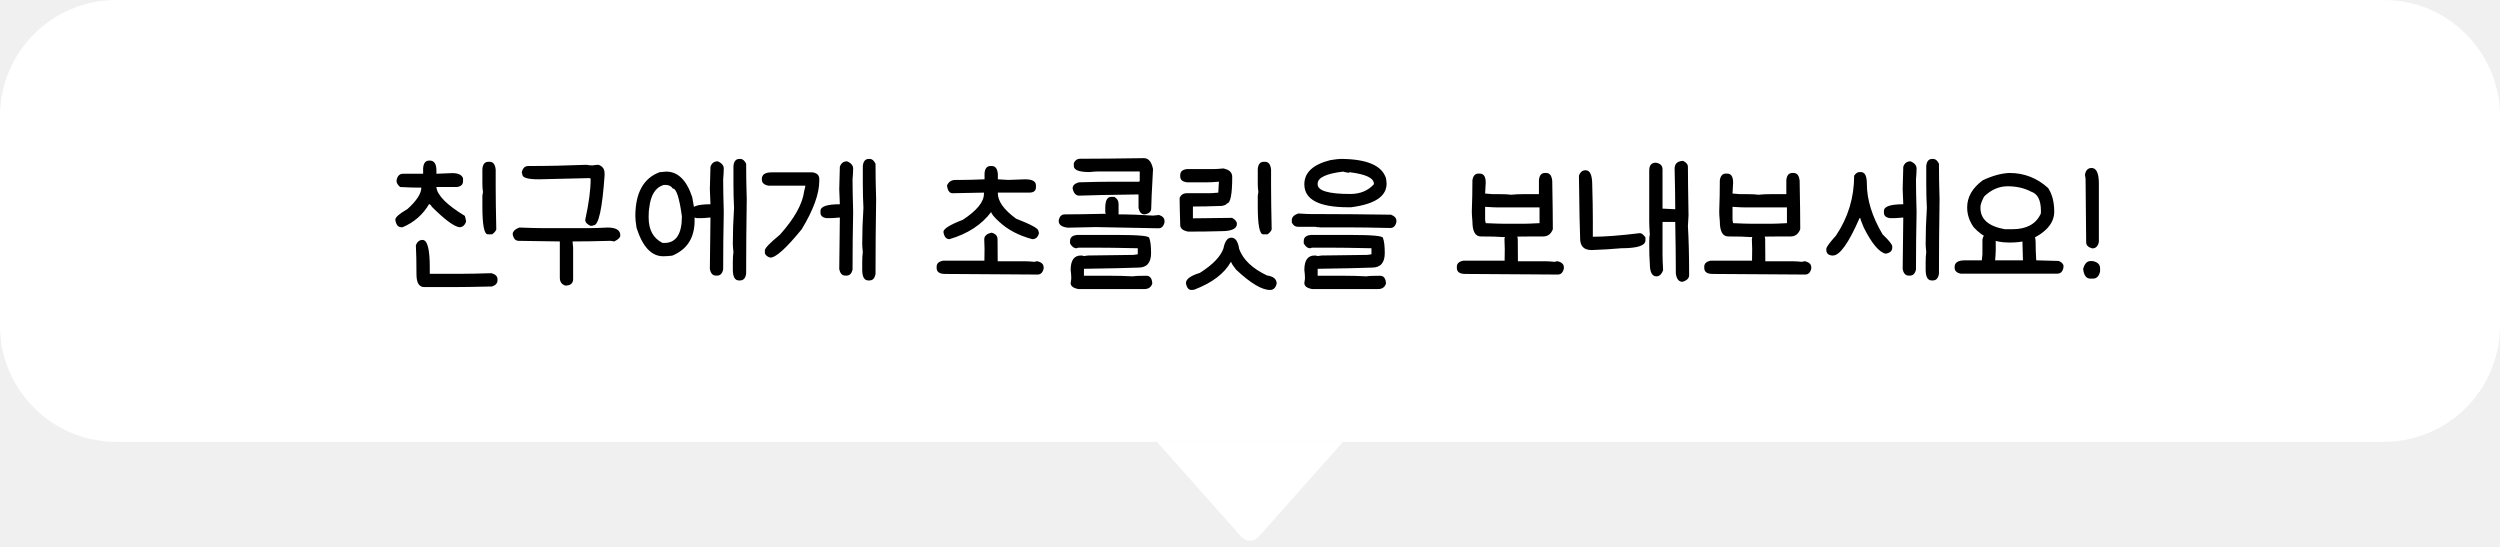
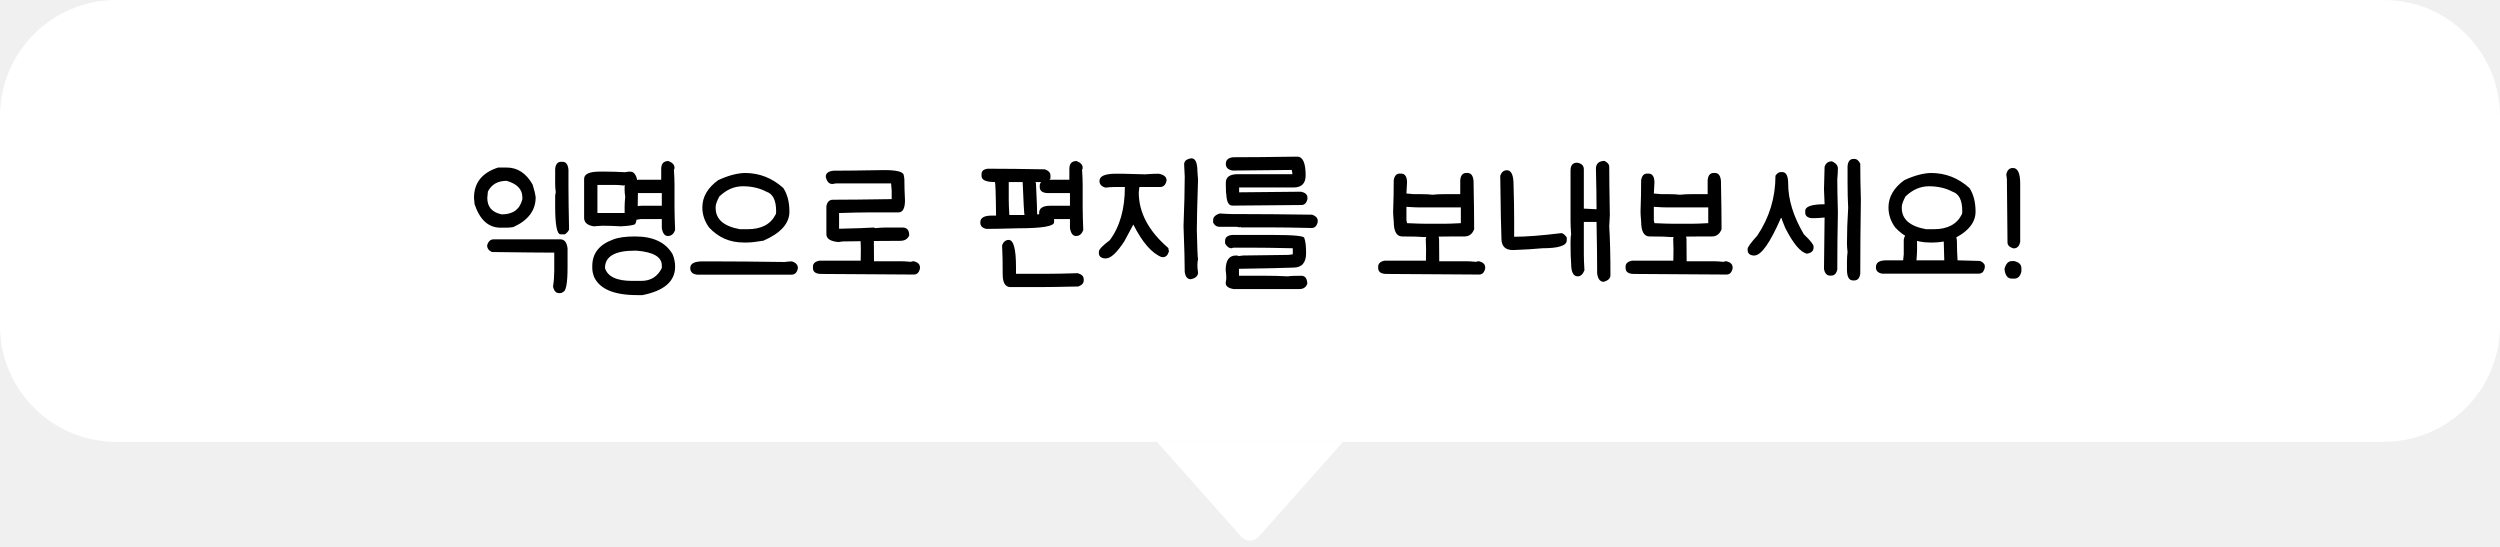
<svg xmlns="http://www.w3.org/2000/svg" width="215" height="47" viewBox="0 0 215 47" fill="none">
  <rect width="215" height="38" rx="10" fill="white" />
-   <path d="M36.909 13.809H36.961C37.342 13.809 37.533 14.099 37.533 14.68V14.94H37.585C37.784 14.94 38.217 14.923 38.885 14.888C39.405 14.888 39.717 15.035 39.821 15.33V15.59C39.821 15.867 39.647 16.032 39.301 16.084H37.533V16.136C37.637 16.829 38.451 17.64 39.977 18.567C40.046 18.801 40.081 18.966 40.081 19.061C39.968 19.382 39.777 19.542 39.509 19.542C39.032 19.473 38.235 18.879 37.117 17.761C37.117 17.7 37.047 17.627 36.909 17.54C36.371 18.459 35.609 19.126 34.621 19.542H34.517C34.231 19.542 34.057 19.325 33.997 18.892C33.997 18.684 34.343 18.381 35.037 17.982C35.834 17.263 36.233 16.647 36.233 16.136H35.973C35.626 16.136 35.106 16.119 34.413 16.084C34.205 15.911 34.101 15.729 34.101 15.538C34.161 15.139 34.352 14.94 34.673 14.94H36.389V14.459C36.423 14.026 36.597 13.809 36.909 13.809ZM42.005 13.913H42.109C42.412 13.913 42.585 14.138 42.629 14.589V16.045C42.629 16.912 42.646 18.142 42.681 19.737C42.62 19.893 42.499 20.032 42.317 20.153H41.953C41.641 20.153 41.485 19.356 41.485 17.761V16.825L41.537 16.513C41.502 16.288 41.485 16.062 41.485 15.837V14.537C41.519 14.121 41.693 13.913 42.005 13.913ZM36.337 20.634C36.753 20.634 36.961 21.414 36.961 22.974V23.546H39.717C40.341 23.546 41.19 23.529 42.265 23.494C42.611 23.589 42.785 23.763 42.785 24.014V24.118C42.785 24.352 42.629 24.525 42.317 24.638C40.826 24.673 39.682 24.69 38.885 24.69H36.493C36.042 24.69 35.817 24.326 35.817 23.598C35.817 22.558 35.799 21.726 35.765 21.102C35.877 20.79 36.068 20.634 36.337 20.634ZM50.434 14.173C50.615 14.208 50.789 14.225 50.953 14.225C51.136 14.19 51.309 14.173 51.474 14.173C51.82 14.294 51.993 14.537 51.993 14.901V15.109C51.794 17.952 51.482 19.373 51.057 19.373C50.997 19.408 50.91 19.425 50.797 19.425C50.486 19.295 50.33 19.122 50.33 18.905C50.642 17.492 50.797 16.314 50.797 15.369L50.694 15.317L46.325 15.421C45.389 15.421 44.922 15.282 44.922 15.005C44.922 14.97 44.904 14.918 44.87 14.849C44.939 14.468 45.13 14.277 45.441 14.277C47.071 14.277 48.735 14.242 50.434 14.173ZM44.661 19.568C45.537 19.603 46.23 19.62 46.742 19.62H50.642C51.075 19.62 51.612 19.603 52.254 19.568C52.981 19.568 53.346 19.793 53.346 20.244C53.346 20.426 53.172 20.599 52.825 20.764L52.514 20.712C51.179 20.747 50.139 20.764 49.394 20.764H49.237L49.289 21.284V23.988C49.289 24.369 49.064 24.56 48.614 24.56C48.301 24.456 48.145 24.231 48.145 23.884V20.764H48.093C46.022 20.729 44.861 20.712 44.609 20.712C44.332 20.712 44.159 20.521 44.09 20.14C44.09 19.906 44.28 19.715 44.661 19.568ZM57.291 14.758C58.297 14.758 59.042 15.486 59.527 16.942C59.666 17.653 59.735 18.103 59.735 18.294V18.97C59.735 20.452 59.094 21.457 57.811 21.986C57.508 22.021 57.248 22.038 57.031 22.038C56.026 22.038 55.263 21.223 54.743 19.594C54.674 19.143 54.639 18.814 54.639 18.606C54.639 16.595 55.333 15.33 56.719 14.81C56.797 14.81 56.988 14.793 57.291 14.758ZM55.783 18.658V18.71C55.783 19.767 56.182 20.495 56.979 20.894H57.135C58.141 20.894 58.643 20.131 58.643 18.606C58.427 17.011 58.167 16.214 57.863 16.214C57.725 16.006 57.517 15.902 57.239 15.902H57.083C56.373 16.11 55.957 16.769 55.835 17.878C55.801 18.025 55.783 18.285 55.783 18.658ZM63.596 13.666H63.648C63.865 13.666 64.038 13.805 64.168 14.082C64.168 15.053 64.186 16.075 64.22 17.15C64.186 19.386 64.168 21.518 64.168 23.546C64.108 23.927 63.934 24.118 63.648 24.118H63.544C63.198 24.118 63.024 23.806 63.024 23.182V22.558C63.024 22.185 63.042 21.891 63.076 21.674C63.042 21.379 63.024 21.137 63.024 20.946C63.024 19.967 63.059 18.944 63.128 17.878C63.094 17.237 63.076 16.543 63.076 15.798V14.29C63.111 13.874 63.284 13.666 63.596 13.666ZM61.724 13.874C62.071 14.021 62.244 14.229 62.244 14.498C62.244 14.706 62.227 15.018 62.192 15.434C62.192 16.11 62.21 17.046 62.244 18.242C62.21 19.915 62.192 21.561 62.192 23.182C62.114 23.529 61.941 23.702 61.672 23.702H61.568C61.291 23.702 61.118 23.511 61.048 23.13C61.083 20.79 61.1 19.317 61.1 18.71H61.048C60.693 18.745 60.416 18.762 60.216 18.762H59.956C59.61 18.71 59.436 18.554 59.436 18.294V18.138C59.436 17.757 59.991 17.566 61.1 17.566C61.1 17.436 61.083 17.003 61.048 16.266C61.083 15.157 61.1 14.515 61.1 14.342C61.204 14.03 61.412 13.874 61.724 13.874ZM66.351 14.823H69.887C70.269 14.884 70.459 15.074 70.459 15.395V15.551C70.459 16.66 69.957 18.047 68.951 19.711C67.625 21.34 66.724 22.155 66.247 22.155C66.013 22.094 65.857 21.973 65.779 21.791V21.531C65.779 21.34 66.213 20.89 67.079 20.179C68.327 18.784 69.02 17.536 69.159 16.435C69.228 16.175 69.263 16.019 69.263 15.967H66.091C65.71 15.898 65.519 15.724 65.519 15.447V15.395C65.519 15.014 65.796 14.823 66.351 14.823ZM74.723 13.666H74.775C74.992 13.666 75.165 13.805 75.295 14.082C75.295 15.053 75.312 16.075 75.347 17.15C75.312 19.386 75.295 21.518 75.295 23.546C75.234 23.927 75.061 24.118 74.775 24.118H74.671C74.325 24.118 74.151 23.806 74.151 23.182V22.558C74.151 22.185 74.168 21.891 74.203 21.674C74.168 21.379 74.151 21.137 74.151 20.946C74.151 19.967 74.186 18.944 74.255 17.878C74.221 17.237 74.203 16.543 74.203 15.798V14.29C74.238 13.874 74.411 13.666 74.723 13.666ZM72.851 13.874C73.198 14.021 73.371 14.229 73.371 14.498C73.371 14.706 73.354 15.018 73.319 15.434C73.319 16.11 73.337 17.046 73.371 18.242C73.337 19.915 73.319 21.561 73.319 23.182C73.241 23.529 73.068 23.702 72.799 23.702H72.695C72.418 23.702 72.245 23.511 72.175 23.13C72.21 20.79 72.227 19.317 72.227 18.71H72.175C71.82 18.745 71.543 18.762 71.343 18.762H71.083C70.737 18.71 70.563 18.554 70.563 18.294V18.138C70.563 17.757 71.118 17.566 72.227 17.566C72.227 17.436 72.21 17.003 72.175 16.266C72.21 15.157 72.227 14.515 72.227 14.342C72.331 14.03 72.539 13.874 72.851 13.874ZM85.191 14.277H85.295C85.599 14.277 85.772 14.502 85.815 14.953V15.421C85.928 15.421 86.223 15.438 86.699 15.473C86.829 15.473 87.315 15.456 88.155 15.421C88.779 15.421 89.091 15.594 89.091 15.941V16.097C89.091 16.409 88.901 16.565 88.519 16.565H85.815V16.617C85.815 17.31 86.335 18.038 87.375 18.801C88.658 19.304 89.299 19.65 89.299 19.841C89.299 19.858 89.317 19.928 89.351 20.049C89.265 20.396 89.074 20.569 88.779 20.569C87.609 20.257 86.656 19.754 85.919 19.061C85.486 18.671 85.261 18.394 85.243 18.229C84.429 19.321 83.233 20.101 81.655 20.569C81.369 20.569 81.196 20.361 81.135 19.945C81.135 19.676 81.69 19.33 82.799 18.905C84.013 18.108 84.619 17.362 84.619 16.669V16.565C84.394 16.565 83.493 16.582 81.915 16.617C81.664 16.617 81.508 16.409 81.447 15.993V15.941C81.586 15.629 81.829 15.473 82.175 15.473H82.747C83.155 15.473 83.796 15.456 84.671 15.421V14.901C84.706 14.485 84.879 14.277 85.191 14.277ZM85.269 20.01C85.616 20.097 85.789 20.287 85.789 20.582L85.802 22.467H88.142C88.342 22.467 88.619 22.484 88.974 22.519C89.035 22.484 89.122 22.467 89.234 22.467C89.581 22.562 89.754 22.736 89.754 22.987V23.091C89.676 23.438 89.503 23.611 89.234 23.611C85.161 23.576 82.509 23.559 81.278 23.559C80.793 23.559 80.55 23.386 80.55 23.039V22.935C80.55 22.658 80.741 22.484 81.122 22.415H84.658C84.658 22.346 84.663 22.016 84.671 21.427C84.654 20.968 84.645 20.686 84.645 20.582C84.645 20.296 84.853 20.105 85.269 20.01ZM98.381 13.601C98.771 13.601 99.031 13.913 99.161 14.537C99.057 16.409 99.005 17.536 99.005 17.917C99.005 18.203 98.815 18.376 98.433 18.437C98.156 18.437 97.983 18.246 97.913 17.865V16.721C95.331 16.756 93.632 16.79 92.817 16.825C92.523 16.825 92.332 16.617 92.245 16.201C92.245 15.958 92.419 15.785 92.765 15.681C93.901 15.646 94.785 15.629 95.417 15.629H97.913C97.983 15.629 98.017 15.594 98.017 15.525V14.745H94.481C94.265 14.745 94.005 14.762 93.701 14.797C92.8 14.797 92.349 14.624 92.349 14.277V14.017C92.471 13.774 92.644 13.653 92.869 13.653C94.239 13.653 96.076 13.636 98.381 13.601ZM95.573 16.929H95.833C96.076 17.068 96.197 17.276 96.197 17.553V18.437H96.613C97.133 18.437 97.983 18.472 99.161 18.541L99.681 18.489C99.993 18.593 100.149 18.766 100.149 19.009V19.113C100.071 19.46 99.898 19.633 99.629 19.633C99.291 19.633 97.489 19.598 94.221 19.529C92.835 19.564 92.037 19.581 91.829 19.581C91.309 19.52 91.049 19.33 91.049 19.009V18.957C91.119 18.61 91.292 18.437 91.569 18.437C92.202 18.437 93.381 18.42 95.105 18.385L95.053 18.281V17.865C95.053 17.241 95.227 16.929 95.573 16.929ZM92.648 20.205H96.132C97.935 20.205 98.836 20.292 98.836 20.465C98.94 20.734 98.992 21.167 98.992 21.765C98.992 22.597 98.628 23.013 97.9 23.013C97.051 23.048 95.491 23.082 93.22 23.117V23.715H95.56C96.167 23.715 96.791 23.732 97.432 23.767C97.588 23.732 97.97 23.715 98.576 23.715C98.906 23.715 99.079 23.94 99.096 24.391C98.992 24.703 98.767 24.859 98.42 24.859H92.752C92.302 24.781 92.076 24.608 92.076 24.339L92.128 23.975V23.871C92.128 23.706 92.111 23.49 92.076 23.221C92.076 22.389 92.371 21.973 92.96 21.973C93.099 21.973 93.168 21.99 93.168 22.025C93.203 22.025 93.342 22.008 93.584 21.973C95.786 21.938 97.086 21.921 97.484 21.921L97.848 21.869V21.349C96.245 21.314 94.997 21.297 94.104 21.297H92.804C92.726 21.297 92.657 21.314 92.596 21.349C92.362 21.349 92.172 21.21 92.024 20.933V20.725C92.024 20.413 92.232 20.24 92.648 20.205ZM105.191 14.485C105.711 14.58 105.971 14.823 105.971 15.213C105.971 16.738 105.815 17.501 105.503 17.501C105.503 17.579 105.364 17.648 105.087 17.709C104.064 17.744 103.232 17.761 102.591 17.761V18.775H102.695C103.388 18.775 104.476 18.762 105.958 18.736C106.235 18.883 106.374 19.057 106.374 19.256C106.374 19.672 105.923 19.88 105.022 19.88C104.164 19.906 103.215 19.919 102.175 19.919C101.724 19.832 101.499 19.642 101.499 19.347C101.464 18.212 101.447 17.44 101.447 17.033C101.551 16.756 101.759 16.617 102.071 16.617H103.995C104.168 16.617 104.428 16.6 104.775 16.565V16.513C104.81 15.976 104.827 15.681 104.827 15.629H104.775C104.394 15.664 104.064 15.681 103.787 15.681H102.123C101.707 15.646 101.499 15.473 101.499 15.161V15.057C101.499 14.745 101.707 14.572 102.123 14.537H104.463C104.654 14.537 104.896 14.52 105.191 14.485ZM108.688 13.913H108.792C109.095 13.913 109.269 14.138 109.312 14.589V16.045C109.312 16.912 109.329 18.142 109.364 19.737C109.303 19.893 109.182 20.032 109 20.153H108.636C108.324 20.153 108.168 19.356 108.168 17.761V16.825L108.22 16.513C108.185 16.288 108.168 16.062 108.168 15.837V14.537C108.203 14.121 108.376 13.913 108.688 13.913ZM105.893 20.439C106.248 20.439 106.474 20.764 106.569 21.414C106.907 22.333 107.704 23.091 108.961 23.689C109.516 23.767 109.793 24.001 109.793 24.391C109.706 24.755 109.516 24.937 109.221 24.937C108.519 24.937 107.548 24.356 106.309 23.195C106.032 22.848 105.893 22.632 105.893 22.545H105.841C105.286 23.524 104.264 24.304 102.773 24.885C102.721 24.92 102.617 24.937 102.461 24.937C102.227 24.937 102.071 24.755 101.993 24.391V24.339C101.993 24.001 102.392 23.711 103.189 23.468C104.298 22.766 104.974 22.064 105.217 21.362C105.338 20.747 105.564 20.439 105.893 20.439ZM115.294 13.666C117.548 13.675 118.848 14.229 119.194 15.33C119.229 15.521 119.246 15.677 119.246 15.798C119.246 16.89 118.224 17.566 116.178 17.826H115.97C113.44 17.826 112.174 17.167 112.174 15.85C112.174 14.836 112.92 14.143 114.41 13.77C114.861 13.701 115.156 13.666 115.294 13.666ZM113.318 15.798V15.85C113.318 16.405 114.254 16.682 116.126 16.682C116.967 16.682 117.643 16.405 118.154 15.85V15.798C118.154 15.313 117.461 14.983 116.074 14.81C116.04 14.81 116.022 14.827 116.022 14.862C115.762 14.827 115.589 14.793 115.502 14.758C114.046 14.931 113.318 15.278 113.318 15.798ZM111.667 18.359C112.187 18.394 112.569 18.411 112.811 18.411H113.695C115.143 18.411 117.119 18.428 119.623 18.463C119.935 18.584 120.091 18.758 120.091 18.983V19.087C120.013 19.434 119.84 19.607 119.571 19.607C118.037 19.572 116.841 19.555 115.983 19.555H113.487C113.453 19.555 113.435 19.538 113.435 19.503C113.401 19.503 113.383 19.52 113.383 19.555L113.123 19.503H111.615C111.39 19.503 111.217 19.382 111.095 19.139V18.931C111.095 18.671 111.286 18.48 111.667 18.359ZM112.746 20.205H116.23C118.033 20.205 118.934 20.292 118.934 20.465C119.038 20.734 119.09 21.167 119.09 21.765C119.09 22.597 118.726 23.013 117.998 23.013C117.149 23.048 115.589 23.082 113.318 23.117V23.715H115.658C116.265 23.715 116.889 23.732 117.53 23.767C117.686 23.732 118.068 23.715 118.674 23.715C119.004 23.715 119.177 23.94 119.194 24.391C119.09 24.703 118.865 24.859 118.518 24.859H112.85C112.4 24.781 112.174 24.608 112.174 24.339L112.226 23.975V23.871C112.226 23.706 112.209 23.49 112.174 23.221C112.174 22.389 112.469 21.973 113.058 21.973C113.197 21.973 113.266 21.99 113.266 22.025C113.301 22.025 113.44 22.008 113.682 21.973C115.884 21.938 117.184 21.921 117.582 21.921L117.946 21.869V21.349C116.343 21.314 115.095 21.297 114.202 21.297H112.902C112.824 21.297 112.755 21.314 112.694 21.349C112.46 21.349 112.27 21.21 112.122 20.933V20.725C112.122 20.413 112.33 20.24 112.746 20.205ZM132.868 14.875H132.972C133.275 14.875 133.448 15.1 133.492 15.551C133.526 17.371 133.544 18.758 133.544 19.711C133.388 20.127 133.11 20.335 132.712 20.335H131.776C130.918 20.335 130.068 20.352 129.228 20.387C128.872 20.352 128.248 20.335 127.356 20.335C126.87 20.335 126.628 19.902 126.628 19.035C126.593 18.68 126.576 18.402 126.576 18.203C126.61 17.258 126.628 16.357 126.628 15.499C126.688 15.118 126.862 14.927 127.148 14.927H127.252C127.598 14.927 127.772 15.187 127.772 15.707C127.772 15.768 127.754 16.08 127.72 16.643L128.344 16.695H128.864C129.358 16.695 129.722 16.712 129.956 16.747C130.259 16.712 130.64 16.695 131.1 16.695H132.348V15.499C132.382 15.083 132.556 14.875 132.868 14.875ZM127.72 17.787V18.931L127.772 19.191C128.517 19.226 129.072 19.243 129.436 19.243H130.996C131.29 19.243 131.758 19.226 132.4 19.191V17.839H128.864C128.621 17.839 128.24 17.822 127.72 17.787ZM130.008 20.01C130.354 20.097 130.528 20.287 130.528 20.582L130.541 22.467H132.881C133.08 22.467 133.357 22.484 133.713 22.519C133.773 22.484 133.86 22.467 133.973 22.467C134.319 22.562 134.493 22.736 134.493 22.987V23.091C134.415 23.438 134.241 23.611 133.973 23.611C129.899 23.576 127.247 23.559 126.017 23.559C125.531 23.559 125.289 23.386 125.289 23.039V22.935C125.289 22.658 125.479 22.484 125.861 22.415H129.397C129.397 22.346 129.401 22.016 129.41 21.427C129.392 20.968 129.384 20.686 129.384 20.582C129.384 20.296 129.592 20.105 130.008 20.01ZM136.36 14.641C136.741 14.641 136.932 15.057 136.932 15.889C136.966 17.042 136.984 18.047 136.984 18.905V20.361C137.998 20.361 139.35 20.257 141.04 20.049C141.17 20.049 141.326 20.17 141.508 20.413V20.673C141.508 21.124 140.814 21.349 139.428 21.349C138.7 21.418 137.85 21.47 136.88 21.505C136.221 21.505 135.892 21.176 135.892 20.517C135.857 19.754 135.822 17.952 135.788 15.109C135.9 14.797 136.091 14.641 136.36 14.641ZM144.745 13.835C145.022 13.965 145.161 14.138 145.161 14.355C145.161 15.152 145.178 16.539 145.213 18.515C145.213 18.654 145.195 18.966 145.161 19.451C145.23 20.586 145.265 21.99 145.265 23.663C145.265 23.932 145.074 24.122 144.693 24.235C144.372 24.235 144.181 23.992 144.121 23.507V23.247C144.121 22.242 144.103 20.855 144.069 19.087H142.977V21.895C142.977 22.216 142.994 22.666 143.029 23.247C142.89 23.594 142.699 23.767 142.457 23.767C142.075 23.767 141.885 23.403 141.885 22.675C141.85 22.302 141.833 21.713 141.833 20.907C141.833 20.526 141.85 20.283 141.885 20.179C141.85 19.711 141.833 19.312 141.833 18.983V14.667C141.833 14.216 142.023 13.991 142.405 13.991C142.786 14.052 142.977 14.242 142.977 14.563V17.943H143.029C143.124 17.943 143.471 17.96 144.069 17.995V17.787C144.069 17.068 144.051 15.976 144.017 14.511C144.017 14.078 144.259 13.852 144.745 13.835ZM154.145 14.875H154.249C154.552 14.875 154.726 15.1 154.769 15.551C154.804 17.371 154.821 18.758 154.821 19.711C154.665 20.127 154.388 20.335 153.989 20.335H153.053C152.195 20.335 151.346 20.352 150.505 20.387C150.15 20.352 149.526 20.335 148.633 20.335C148.148 20.335 147.905 19.902 147.905 19.035C147.87 18.68 147.853 18.402 147.853 18.203C147.888 17.258 147.905 16.357 147.905 15.499C147.966 15.118 148.139 14.927 148.425 14.927H148.529C148.876 14.927 149.049 15.187 149.049 15.707C149.049 15.768 149.032 16.08 148.997 16.643L149.621 16.695H150.141C150.635 16.695 150.999 16.712 151.233 16.747C151.536 16.712 151.918 16.695 152.377 16.695H153.625V15.499C153.66 15.083 153.833 14.875 154.145 14.875ZM148.997 17.787V18.931L149.049 19.191C149.794 19.226 150.349 19.243 150.713 19.243H152.273C152.568 19.243 153.036 19.226 153.677 19.191V17.839H150.141C149.898 17.839 149.517 17.822 148.997 17.787ZM151.285 20.01C151.632 20.097 151.805 20.287 151.805 20.582L151.818 22.467H154.158C154.357 22.467 154.635 22.484 154.99 22.519C155.051 22.484 155.137 22.467 155.25 22.467C155.597 22.562 155.77 22.736 155.77 22.987V23.091C155.692 23.438 155.519 23.611 155.25 23.611C151.177 23.576 148.525 23.559 147.294 23.559C146.809 23.559 146.566 23.386 146.566 23.039V22.935C146.566 22.658 146.757 22.484 147.138 22.415H150.674C150.674 22.346 150.678 22.016 150.687 21.427C150.67 20.968 150.661 20.686 150.661 20.582C150.661 20.296 150.869 20.105 151.285 20.01ZM159.925 14.797H160.029C160.376 14.797 160.549 15.126 160.549 15.785C160.549 17.172 161 18.628 161.901 20.153C162.456 20.682 162.733 21.028 162.733 21.193V21.297C162.733 21.583 162.542 21.756 162.161 21.817C161.598 21.687 160.974 20.942 160.289 19.581C160.081 19.078 159.977 18.801 159.977 18.749H159.925C158.989 20.898 158.226 21.973 157.637 21.973H157.533C157.221 21.93 157.065 21.774 157.065 21.505V21.401C157.065 21.254 157.342 20.872 157.897 20.257C158.937 18.706 159.457 16.99 159.457 15.109C159.596 14.901 159.752 14.797 159.925 14.797ZM166.178 13.666H166.23C166.447 13.666 166.62 13.805 166.75 14.082C166.75 15.053 166.767 16.075 166.802 17.15C166.767 19.386 166.75 21.518 166.75 23.546C166.689 23.927 166.516 24.118 166.23 24.118H166.126C165.779 24.118 165.606 23.806 165.606 23.182V22.558C165.606 22.185 165.623 21.891 165.658 21.674C165.623 21.379 165.606 21.137 165.606 20.946C165.606 19.967 165.641 18.944 165.71 17.878C165.675 17.237 165.658 16.543 165.658 15.798V14.29C165.693 13.874 165.866 13.666 166.178 13.666ZM164.306 13.874C164.653 14.021 164.826 14.229 164.826 14.498C164.826 14.706 164.809 15.018 164.774 15.434C164.774 16.11 164.791 17.046 164.826 18.242C164.791 19.915 164.774 21.561 164.774 23.182C164.696 23.529 164.523 23.702 164.254 23.702H164.15C163.873 23.702 163.699 23.511 163.63 23.13C163.665 20.79 163.682 19.317 163.682 18.71H163.63C163.275 18.745 162.997 18.762 162.798 18.762H162.538C162.191 18.71 162.018 18.554 162.018 18.294V18.138C162.018 17.757 162.573 17.566 163.682 17.566C163.682 17.436 163.665 17.003 163.63 16.266C163.665 15.157 163.682 14.515 163.682 14.342C163.786 14.03 163.994 13.874 164.306 13.874ZM172.816 14.875C174.082 14.875 175.191 15.308 176.144 16.175C176.491 16.712 176.664 17.388 176.664 18.203C176.664 19.217 175.919 20.049 174.428 20.699C173.822 20.803 173.354 20.855 173.024 20.855H172.712C171.534 20.855 170.546 20.422 169.748 19.555C169.367 19.026 169.176 18.454 169.176 17.839C169.176 16.938 169.627 16.158 170.528 15.499C171.36 15.109 172.123 14.901 172.816 14.875ZM170.32 17.787V17.891C170.32 18.853 171.014 19.46 172.4 19.711H173.076C174.246 19.711 175.044 19.295 175.468 18.463C175.503 18.402 175.52 18.333 175.52 18.255V18.151C175.52 17.224 175.243 16.669 174.688 16.487C174.099 16.175 173.423 16.019 172.66 16.019C171.915 16.019 171.239 16.314 170.632 16.903C170.424 17.302 170.32 17.596 170.32 17.787ZM174.493 19.997C174.875 19.997 175.065 20.292 175.065 20.881V20.985C175.065 21.392 175.083 21.86 175.117 22.389H175.169C175.455 22.389 176.079 22.406 177.041 22.441C177.241 22.51 177.379 22.632 177.457 22.805V23.013C177.388 23.36 177.215 23.533 176.937 23.533H168.617C168.271 23.464 168.097 23.29 168.097 23.013V22.961C168.097 22.58 168.392 22.389 168.981 22.389H170.437L170.489 21.869V20.621C170.55 20.24 170.741 20.049 171.061 20.049C171.382 20.049 171.573 20.292 171.633 20.777V21.505C171.633 21.687 171.616 21.982 171.581 22.389H173.973C173.939 21.245 173.921 20.604 173.921 20.465C174.034 20.153 174.225 19.997 174.493 19.997ZM179.879 14.446C180.295 14.446 180.503 14.897 180.503 15.798V20.79C180.434 21.171 180.243 21.362 179.931 21.362C179.585 21.267 179.411 21.093 179.411 20.842C179.411 20.244 179.394 18.424 179.359 15.382L179.307 15.018C179.377 14.637 179.567 14.446 179.879 14.446ZM179.775 22.454H179.983C180.399 22.541 180.607 22.749 180.607 23.078V23.338C180.521 23.754 180.313 23.962 179.983 23.962H179.775C179.42 23.962 179.212 23.685 179.151 23.13C179.273 22.679 179.481 22.454 179.775 22.454Z" fill="black" />
+   <path d="M43.571 14.407C44.507 14.407 45.253 14.897 45.807 15.876C45.946 16.318 46.033 16.682 46.067 16.968C46.067 18.095 45.426 18.948 44.143 19.529C43.909 19.564 43.719 19.581 43.571 19.581H43.051C42.011 19.581 41.266 18.909 40.815 17.566L40.763 17.02C40.763 15.72 41.457 14.849 42.843 14.407H43.571ZM41.907 17.02C41.907 17.8 42.323 18.272 43.155 18.437C44.117 18.437 44.707 18.004 44.923 17.137V16.968C44.923 16.283 44.473 15.811 43.571 15.551C42.809 15.551 42.271 15.859 41.959 16.474L41.907 17.02ZM48.264 13.913H48.368C48.672 13.913 48.845 14.138 48.888 14.589V16.045C48.888 16.912 48.906 18.142 48.94 19.737C48.88 19.893 48.758 20.032 48.576 20.153H48.212C47.9 20.153 47.744 19.356 47.744 17.761V16.825L47.796 16.513C47.762 16.288 47.744 16.062 47.744 15.837V14.537C47.779 14.121 47.952 13.913 48.264 13.913ZM42.466 20.582H48.186C48.542 20.582 48.75 20.842 48.81 21.362V22.974C48.81 24.395 48.672 25.106 48.394 25.106C48.394 25.175 48.29 25.21 48.082 25.21C47.814 25.21 47.64 25.019 47.562 24.638C47.632 24.179 47.666 23.728 47.666 23.286V21.726H47.614C46.748 21.726 44.98 21.709 42.31 21.674C42.033 21.553 41.894 21.362 41.894 21.102C41.99 20.755 42.18 20.582 42.466 20.582ZM51.586 14.758H52.054C52.557 14.758 53.129 14.775 53.77 14.81C53.909 14.775 54.047 14.758 54.186 14.758C54.637 14.758 54.862 15.261 54.862 16.266V16.578C54.862 18.398 54.758 19.308 54.55 19.308C54.403 19.377 54.021 19.429 53.406 19.464C52.765 19.429 52.227 19.412 51.794 19.412C51.742 19.412 51.499 19.429 51.066 19.464C50.511 19.377 50.234 19.135 50.234 18.736V15.382C50.234 14.966 50.685 14.758 51.586 14.758ZM51.378 15.902V18.32H53.718V17.748C53.718 17.566 53.735 17.28 53.77 16.89C53.735 16.708 53.718 16.535 53.718 16.37V15.902C53.683 15.902 53.666 15.919 53.666 15.954C53.319 15.919 53.059 15.902 52.886 15.902H51.378ZM57.488 13.848C57.835 13.987 58.008 14.177 58.008 14.42C58.008 14.524 57.991 14.576 57.956 14.576C57.991 15.148 58.008 15.581 58.008 15.876V17.748C58.008 18.251 58.025 18.927 58.06 19.776C57.939 20.123 57.731 20.296 57.436 20.296C57.167 20.296 56.994 20.071 56.916 19.62V18.84H55.096L54.784 18.892C54.437 18.797 54.264 18.606 54.264 18.32C54.264 17.904 54.576 17.696 55.2 17.696H56.916V16.604H54.94C54.524 16.569 54.316 16.396 54.316 16.084V15.98C54.316 15.703 54.507 15.529 54.888 15.46H56.864V14.524C56.864 14.073 57.072 13.848 57.488 13.848ZM54.628 20.335C56.188 20.335 57.263 20.851 57.852 21.882C57.991 22.237 58.06 22.588 58.06 22.935C58.06 24.192 57.124 25.006 55.252 25.379H54.784C52.808 25.379 51.577 24.859 51.092 23.819C50.988 23.542 50.936 23.286 50.936 23.052V22.883C50.936 21.8 51.525 21.041 52.704 20.608C53.146 20.426 53.787 20.335 54.628 20.335ZM52.028 23.052C52.253 23.789 53.033 24.157 54.368 24.157H55.148C55.963 24.157 56.552 23.789 56.916 23.052V22.831C56.916 22.094 56.188 21.67 54.732 21.557H54.576C52.877 21.557 52.028 22.055 52.028 23.052ZM64.042 14.875C65.307 14.875 66.417 15.308 67.37 16.175C67.717 16.712 67.89 17.388 67.89 18.203C67.89 19.217 67.145 20.049 65.654 20.699C65.047 20.803 64.579 20.855 64.25 20.855H63.938C62.759 20.855 61.771 20.422 60.974 19.555C60.593 19.026 60.402 18.454 60.402 17.839C60.402 16.938 60.853 16.158 61.754 15.499C62.586 15.109 63.349 14.901 64.042 14.875ZM61.546 17.787V17.891C61.546 18.853 62.239 19.46 63.626 19.711H64.302C65.472 19.711 66.269 19.295 66.694 18.463C66.729 18.402 66.746 18.333 66.746 18.255V18.151C66.746 17.224 66.469 16.669 65.914 16.487C65.325 16.175 64.649 16.019 63.886 16.019C63.141 16.019 62.465 16.314 61.858 16.903C61.65 17.302 61.546 17.596 61.546 17.787ZM60.402 22.48H61.442C63.019 22.48 65.03 22.497 67.474 22.532C67.717 22.497 67.925 22.48 68.098 22.48C68.445 22.584 68.618 22.775 68.618 23.052C68.557 23.433 68.367 23.624 68.046 23.624H59.986C59.57 23.589 59.362 23.399 59.362 23.052C59.362 22.671 59.709 22.48 60.402 22.48ZM76.061 14.628C77.17 14.628 77.725 14.784 77.725 15.096C77.759 15.235 77.777 15.356 77.777 15.46C77.777 15.971 77.794 16.561 77.829 17.228C77.829 17.921 77.638 18.268 77.257 18.268H74.605C74.076 18.268 73.261 18.285 72.161 18.32V19.672C73.677 19.637 74.665 19.603 75.125 19.568C75.159 19.568 75.211 19.585 75.281 19.62C75.636 19.585 75.913 19.568 76.113 19.568H77.621C78.002 19.568 78.193 19.793 78.193 20.244C78.063 20.556 77.803 20.712 77.413 20.712C76.355 20.712 74.709 20.729 72.473 20.764L72.109 20.816C71.415 20.755 71.069 20.53 71.069 20.14V17.748C71.129 17.367 71.32 17.176 71.641 17.176H71.745C72.802 17.176 74.449 17.159 76.685 17.124V16.396L76.633 15.772H71.901L71.589 15.824C71.294 15.824 71.103 15.616 71.017 15.2C71.017 14.897 71.242 14.723 71.693 14.68C72.577 14.68 74.033 14.663 76.061 14.628ZM74.631 20.01C74.977 20.097 75.151 20.287 75.151 20.582L75.164 22.467H77.504C77.703 22.467 77.98 22.484 78.336 22.519C78.396 22.484 78.483 22.467 78.596 22.467C78.942 22.562 79.116 22.736 79.116 22.987V23.091C79.038 23.438 78.864 23.611 78.596 23.611C74.522 23.576 71.87 23.559 70.64 23.559C70.154 23.559 69.912 23.386 69.912 23.039V22.935C69.912 22.658 70.102 22.484 70.484 22.415H74.02C74.02 22.346 74.024 22.016 74.033 21.427C74.015 20.968 74.007 20.686 74.007 20.582C74.007 20.296 74.215 20.105 74.631 20.01ZM84.932 14.511H85.244C86.406 14.511 87.948 14.528 89.872 14.563C90.184 14.684 90.34 14.858 90.34 15.083V15.343C90.158 15.586 90.002 15.707 89.872 15.707C89.638 15.672 89.448 15.655 89.3 15.655H89.04L89.092 15.759C89.162 17.215 89.196 18.108 89.196 18.437H89.248C89.482 18.402 89.673 18.385 89.82 18.385H90.132C90.479 18.428 90.652 18.584 90.652 18.853V19.113C90.652 19.46 89.612 19.633 87.532 19.633C86.284 19.668 85.383 19.685 84.828 19.685C84.481 19.607 84.308 19.434 84.308 19.165V19.113C84.308 18.732 84.638 18.541 85.296 18.541H85.66C85.643 16.617 85.608 15.655 85.556 15.655C84.793 15.655 84.412 15.482 84.412 15.135V14.979C84.412 14.71 84.585 14.554 84.932 14.511ZM86.752 15.655V17.189C86.752 17.484 86.769 17.917 86.804 18.489H88.104C88.07 18.29 88.017 17.345 87.948 15.655H86.752ZM92.589 13.848C92.936 13.987 93.109 14.177 93.109 14.42C93.109 14.524 93.092 14.576 93.057 14.576C93.092 15.148 93.109 15.581 93.109 15.876V17.748C93.109 18.251 93.126 18.927 93.161 19.776C93.04 20.123 92.832 20.296 92.537 20.296C92.269 20.296 92.095 20.071 92.017 19.62V18.84H90.197L89.885 18.892C89.538 18.797 89.365 18.606 89.365 18.32C89.365 17.904 89.677 17.696 90.301 17.696H92.017V16.604H90.041C89.625 16.569 89.417 16.396 89.417 16.084V15.98C89.417 15.703 89.608 15.529 89.989 15.46H91.965V14.524C91.965 14.073 92.173 13.848 92.589 13.848ZM86.752 20.634C87.168 20.634 87.376 21.414 87.376 22.974V23.546H90.132C90.756 23.546 91.606 23.529 92.68 23.494C93.027 23.589 93.2 23.763 93.2 24.014V24.118C93.2 24.352 93.044 24.525 92.732 24.638C91.242 24.673 90.097 24.69 89.3 24.69H86.908C86.457 24.69 86.232 24.326 86.232 23.598C86.232 22.558 86.215 21.726 86.18 21.102C86.293 20.79 86.484 20.634 86.752 20.634ZM96.531 14.94C96.817 14.94 97.458 14.957 98.454 14.992C98.922 14.957 99.321 14.94 99.65 14.94C100.101 15.027 100.327 15.217 100.327 15.512C100.257 15.893 100.067 16.084 99.754 16.084H97.987L97.934 16.552C97.934 18.285 98.784 19.88 100.483 21.336C100.483 21.449 100.5 21.535 100.535 21.596C100.439 21.943 100.266 22.116 100.015 22.116H99.91C99.052 21.778 98.238 20.842 97.466 19.308L96.686 20.764C96.045 21.735 95.525 22.22 95.126 22.22H94.971C94.659 22.177 94.502 22.021 94.502 21.752V21.648C94.502 21.457 94.814 21.128 95.439 20.66C96.305 19.499 96.739 17.973 96.739 16.084H95.802C95.612 16.084 95.369 16.101 95.075 16.136C94.728 16.041 94.555 15.85 94.555 15.564C94.555 15.148 95.022 14.94 95.959 14.94H96.531ZM102.459 13.614C102.805 13.614 102.979 13.995 102.979 14.758C103.013 15.191 103.031 15.417 103.031 15.434C102.961 17.601 102.927 19.057 102.927 19.802C102.961 21.319 102.996 22.151 103.031 22.298C102.996 22.428 102.979 22.584 102.979 22.766V22.87C102.979 23.017 102.996 23.208 103.031 23.442C103.031 23.737 102.823 23.927 102.407 24.014C102.121 24.014 101.947 23.806 101.887 23.39C101.887 22.567 101.852 21.249 101.783 19.438C101.852 17.644 101.887 16.223 101.887 15.174C101.887 15.079 101.869 14.732 101.835 14.134C101.835 13.848 102.043 13.675 102.459 13.614ZM111.557 13.471C112.042 13.471 112.285 14.008 112.285 15.083C112.285 15.776 111.938 16.123 111.245 16.123H106.565V16.539H106.617C107.336 16.539 109.087 16.522 111.869 16.487C112.25 16.556 112.441 16.73 112.441 17.007V17.111C112.363 17.458 112.189 17.631 111.921 17.631C111.435 17.631 109.459 17.648 105.993 17.683C105.689 17.683 105.516 17.406 105.473 16.851C105.438 16.669 105.421 16.34 105.421 15.863V15.707C105.421 15.222 105.767 14.979 106.461 14.979H111.141V14.875L111.089 14.615C108.376 14.65 106.677 14.667 105.993 14.667C105.611 14.598 105.421 14.407 105.421 14.095C105.421 13.757 105.629 13.566 106.045 13.523C107.414 13.523 109.251 13.506 111.557 13.471ZM104.901 18.359C105.421 18.394 105.802 18.411 106.045 18.411H106.929C108.376 18.411 110.352 18.428 112.857 18.463C113.169 18.584 113.325 18.758 113.325 18.983V19.087C113.247 19.434 113.073 19.607 112.805 19.607C111.271 19.572 110.075 19.555 109.217 19.555H106.721C106.686 19.555 106.669 19.538 106.669 19.503C106.634 19.503 106.617 19.52 106.617 19.555L106.357 19.503H104.849C104.623 19.503 104.45 19.382 104.329 19.139V18.931C104.329 18.671 104.519 18.48 104.901 18.359ZM105.98 20.205H109.464C111.266 20.205 112.168 20.292 112.168 20.465C112.272 20.734 112.324 21.167 112.324 21.765C112.324 22.597 111.96 23.013 111.232 23.013C110.382 23.048 108.822 23.082 106.552 23.117V23.715H108.892C109.498 23.715 110.122 23.732 110.764 23.767C110.92 23.732 111.301 23.715 111.908 23.715C112.237 23.715 112.41 23.94 112.428 24.391C112.324 24.703 112.098 24.859 111.752 24.859H106.084C105.633 24.781 105.408 24.608 105.408 24.339L105.46 23.975V23.871C105.46 23.706 105.442 23.49 105.408 23.221C105.408 22.389 105.702 21.973 106.292 21.973C106.43 21.973 106.5 21.99 106.5 22.025C106.534 22.025 106.673 22.008 106.916 21.973C109.117 21.938 110.417 21.921 110.816 21.921L111.18 21.869V21.349C109.576 21.314 108.328 21.297 107.436 21.297H106.136C106.058 21.297 105.988 21.314 105.928 21.349C105.694 21.349 105.503 21.21 105.356 20.933V20.725C105.356 20.413 105.564 20.24 105.98 20.205ZM126.101 14.875H126.205C126.508 14.875 126.682 15.1 126.725 15.551C126.76 17.371 126.777 18.758 126.777 19.711C126.621 20.127 126.344 20.335 125.945 20.335H125.009C124.151 20.335 123.302 20.352 122.461 20.387C122.106 20.352 121.482 20.335 120.589 20.335C120.104 20.335 119.861 19.902 119.861 19.035C119.826 18.68 119.809 18.402 119.809 18.203C119.844 17.258 119.861 16.357 119.861 15.499C119.922 15.118 120.095 14.927 120.381 14.927H120.485C120.832 14.927 121.005 15.187 121.005 15.707C121.005 15.768 120.988 16.08 120.953 16.643L121.577 16.695H122.097C122.591 16.695 122.955 16.712 123.189 16.747C123.492 16.712 123.874 16.695 124.333 16.695H125.581V15.499C125.616 15.083 125.789 14.875 126.101 14.875ZM120.953 17.787V18.931L121.005 19.191C121.75 19.226 122.305 19.243 122.669 19.243H124.229C124.524 19.243 124.992 19.226 125.633 19.191V17.839H122.097C121.854 17.839 121.473 17.822 120.953 17.787ZM123.241 20.01C123.588 20.097 123.761 20.287 123.761 20.582L123.774 22.467H126.114C126.313 22.467 126.591 22.484 126.946 22.519C127.007 22.484 127.093 22.467 127.206 22.467C127.553 22.562 127.726 22.736 127.726 22.987V23.091C127.648 23.438 127.475 23.611 127.206 23.611C123.133 23.576 120.481 23.559 119.25 23.559C118.765 23.559 118.522 23.386 118.522 23.039V22.935C118.522 22.658 118.713 22.484 119.094 22.415H122.63C122.63 22.346 122.634 22.016 122.643 21.427C122.626 20.968 122.617 20.686 122.617 20.582C122.617 20.296 122.825 20.105 123.241 20.01ZM129.593 14.641C129.974 14.641 130.165 15.057 130.165 15.889C130.2 17.042 130.217 18.047 130.217 18.905V20.361C131.231 20.361 132.583 20.257 134.273 20.049C134.403 20.049 134.559 20.17 134.741 20.413V20.673C134.741 21.124 134.048 21.349 132.661 21.349C131.933 21.418 131.084 21.47 130.113 21.505C129.454 21.505 129.125 21.176 129.125 20.517C129.09 19.754 129.056 17.952 129.021 15.109C129.134 14.797 129.324 14.641 129.593 14.641ZM137.978 13.835C138.255 13.965 138.394 14.138 138.394 14.355C138.394 15.152 138.411 16.539 138.446 18.515C138.446 18.654 138.429 18.966 138.394 19.451C138.463 20.586 138.498 21.99 138.498 23.663C138.498 23.932 138.307 24.122 137.926 24.235C137.605 24.235 137.415 23.992 137.354 23.507V23.247C137.354 22.242 137.337 20.855 137.302 19.087H136.21V21.895C136.21 22.216 136.227 22.666 136.262 23.247C136.123 23.594 135.933 23.767 135.69 23.767C135.309 23.767 135.118 23.403 135.118 22.675C135.083 22.302 135.066 21.713 135.066 20.907C135.066 20.526 135.083 20.283 135.118 20.179C135.083 19.711 135.066 19.312 135.066 18.983V14.667C135.066 14.216 135.257 13.991 135.638 13.991C136.019 14.052 136.21 14.242 136.21 14.563V17.943H136.262C136.357 17.943 136.704 17.96 137.302 17.995V17.787C137.302 17.068 137.285 15.976 137.25 14.511C137.25 14.078 137.493 13.852 137.978 13.835ZM147.378 14.875H147.482C147.786 14.875 147.959 15.1 148.002 15.551C148.037 17.371 148.054 18.758 148.054 19.711C147.898 20.127 147.621 20.335 147.222 20.335H146.286C145.428 20.335 144.579 20.352 143.738 20.387C143.383 20.352 142.759 20.335 141.866 20.335C141.381 20.335 141.138 19.902 141.138 19.035C141.104 18.68 141.086 18.402 141.086 18.203C141.121 17.258 141.138 16.357 141.138 15.499C141.199 15.118 141.372 14.927 141.658 14.927H141.762C142.109 14.927 142.282 15.187 142.282 15.707C142.282 15.768 142.265 16.08 142.23 16.643L142.854 16.695H143.374C143.868 16.695 144.232 16.712 144.466 16.747C144.77 16.712 145.151 16.695 145.61 16.695H146.858V15.499C146.893 15.083 147.066 14.875 147.378 14.875ZM142.23 17.787V18.931L142.282 19.191C143.028 19.226 143.582 19.243 143.946 19.243H145.506C145.801 19.243 146.269 19.226 146.91 19.191V17.839H143.374C143.132 17.839 142.75 17.822 142.23 17.787ZM144.518 20.01C144.865 20.097 145.038 20.287 145.038 20.582L145.051 22.467H147.391C147.591 22.467 147.868 22.484 148.223 22.519C148.284 22.484 148.371 22.467 148.483 22.467C148.83 22.562 149.003 22.736 149.003 22.987V23.091C148.925 23.438 148.752 23.611 148.483 23.611C144.41 23.576 141.758 23.559 140.527 23.559C140.042 23.559 139.799 23.386 139.799 23.039V22.935C139.799 22.658 139.99 22.484 140.371 22.415H143.907C143.907 22.346 143.912 22.016 143.92 21.427C143.903 20.968 143.894 20.686 143.894 20.582C143.894 20.296 144.102 20.105 144.518 20.01ZM153.158 14.797H153.262C153.609 14.797 153.782 15.126 153.782 15.785C153.782 17.172 154.233 18.628 155.134 20.153C155.689 20.682 155.966 21.028 155.966 21.193V21.297C155.966 21.583 155.776 21.756 155.394 21.817C154.831 21.687 154.207 20.942 153.522 19.581C153.314 19.078 153.21 18.801 153.21 18.749H153.158C152.222 20.898 151.46 21.973 150.87 21.973H150.766C150.454 21.93 150.298 21.774 150.298 21.505V21.401C150.298 21.254 150.576 20.872 151.13 20.257C152.17 18.706 152.69 16.99 152.69 15.109C152.829 14.901 152.985 14.797 153.158 14.797ZM159.411 13.666H159.463C159.68 13.666 159.853 13.805 159.983 14.082C159.983 15.053 160.001 16.075 160.035 17.15C160.001 19.386 159.983 21.518 159.983 23.546C159.923 23.927 159.749 24.118 159.463 24.118H159.359C159.013 24.118 158.839 23.806 158.839 23.182V22.558C158.839 22.185 158.857 21.891 158.891 21.674C158.857 21.379 158.839 21.137 158.839 20.946C158.839 19.967 158.874 18.944 158.943 17.878C158.909 17.237 158.891 16.543 158.891 15.798V14.29C158.926 13.874 159.099 13.666 159.411 13.666ZM157.539 13.874C157.886 14.021 158.059 14.229 158.059 14.498C158.059 14.706 158.042 15.018 158.007 15.434C158.007 16.11 158.025 17.046 158.059 18.242C158.025 19.915 158.007 21.561 158.007 23.182C157.929 23.529 157.756 23.702 157.487 23.702H157.383C157.106 23.702 156.933 23.511 156.863 23.13C156.898 20.79 156.915 19.317 156.915 18.71H156.863C156.508 18.745 156.231 18.762 156.031 18.762H155.771C155.425 18.71 155.251 18.554 155.251 18.294V18.138C155.251 17.757 155.806 17.566 156.915 17.566C156.915 17.436 156.898 17.003 156.863 16.266C156.898 15.157 156.915 14.515 156.915 14.342C157.019 14.03 157.227 13.874 157.539 13.874ZM166.05 14.875C167.315 14.875 168.424 15.308 169.378 16.175C169.724 16.712 169.898 17.388 169.898 18.203C169.898 19.217 169.152 20.049 167.662 20.699C167.055 20.803 166.587 20.855 166.258 20.855H165.946C164.767 20.855 163.779 20.422 162.982 19.555C162.6 19.026 162.41 18.454 162.41 17.839C162.41 16.938 162.86 16.158 163.762 15.499C164.594 15.109 165.356 14.901 166.05 14.875ZM163.554 17.787V17.891C163.554 18.853 164.247 19.46 165.634 19.711H166.31C167.48 19.711 168.277 19.295 168.702 18.463C168.736 18.402 168.754 18.333 168.754 18.255V18.151C168.754 17.224 168.476 16.669 167.922 16.487C167.332 16.175 166.656 16.019 165.894 16.019C165.148 16.019 164.472 16.314 163.866 16.903C163.658 17.302 163.554 17.596 163.554 17.787ZM167.727 19.997C168.108 19.997 168.299 20.292 168.299 20.881V20.985C168.299 21.392 168.316 21.86 168.351 22.389H168.403C168.689 22.389 169.313 22.406 170.275 22.441C170.474 22.51 170.613 22.632 170.691 22.805V23.013C170.621 23.36 170.448 23.533 170.171 23.533H161.851C161.504 23.464 161.331 23.29 161.331 23.013V22.961C161.331 22.58 161.625 22.389 162.215 22.389H163.671L163.723 21.869V20.621C163.783 20.24 163.974 20.049 164.295 20.049C164.615 20.049 164.806 20.292 164.867 20.777V21.505C164.867 21.687 164.849 21.982 164.815 22.389H167.207C167.172 21.245 167.155 20.604 167.155 20.465C167.267 20.153 167.458 19.997 167.727 19.997ZM173.113 14.446C173.529 14.446 173.737 14.897 173.737 15.798V20.79C173.667 21.171 173.477 21.362 173.165 21.362C172.818 21.267 172.645 21.093 172.645 20.842C172.645 20.244 172.627 18.424 172.593 15.382L172.541 15.018C172.61 14.637 172.801 14.446 173.113 14.446ZM173.009 22.454H173.217C173.633 22.541 173.841 22.749 173.841 23.078V23.338C173.754 23.754 173.546 23.962 173.217 23.962H173.009C172.653 23.962 172.445 23.685 172.385 23.13C172.506 22.679 172.714 22.454 173.009 22.454Z" fill="black" />
  <path d="M108.247 46.159C107.85 46.607 107.15 46.607 106.753 46.159L99.5 38L115.5 38L108.247 46.159Z" fill="white" />
</svg>
